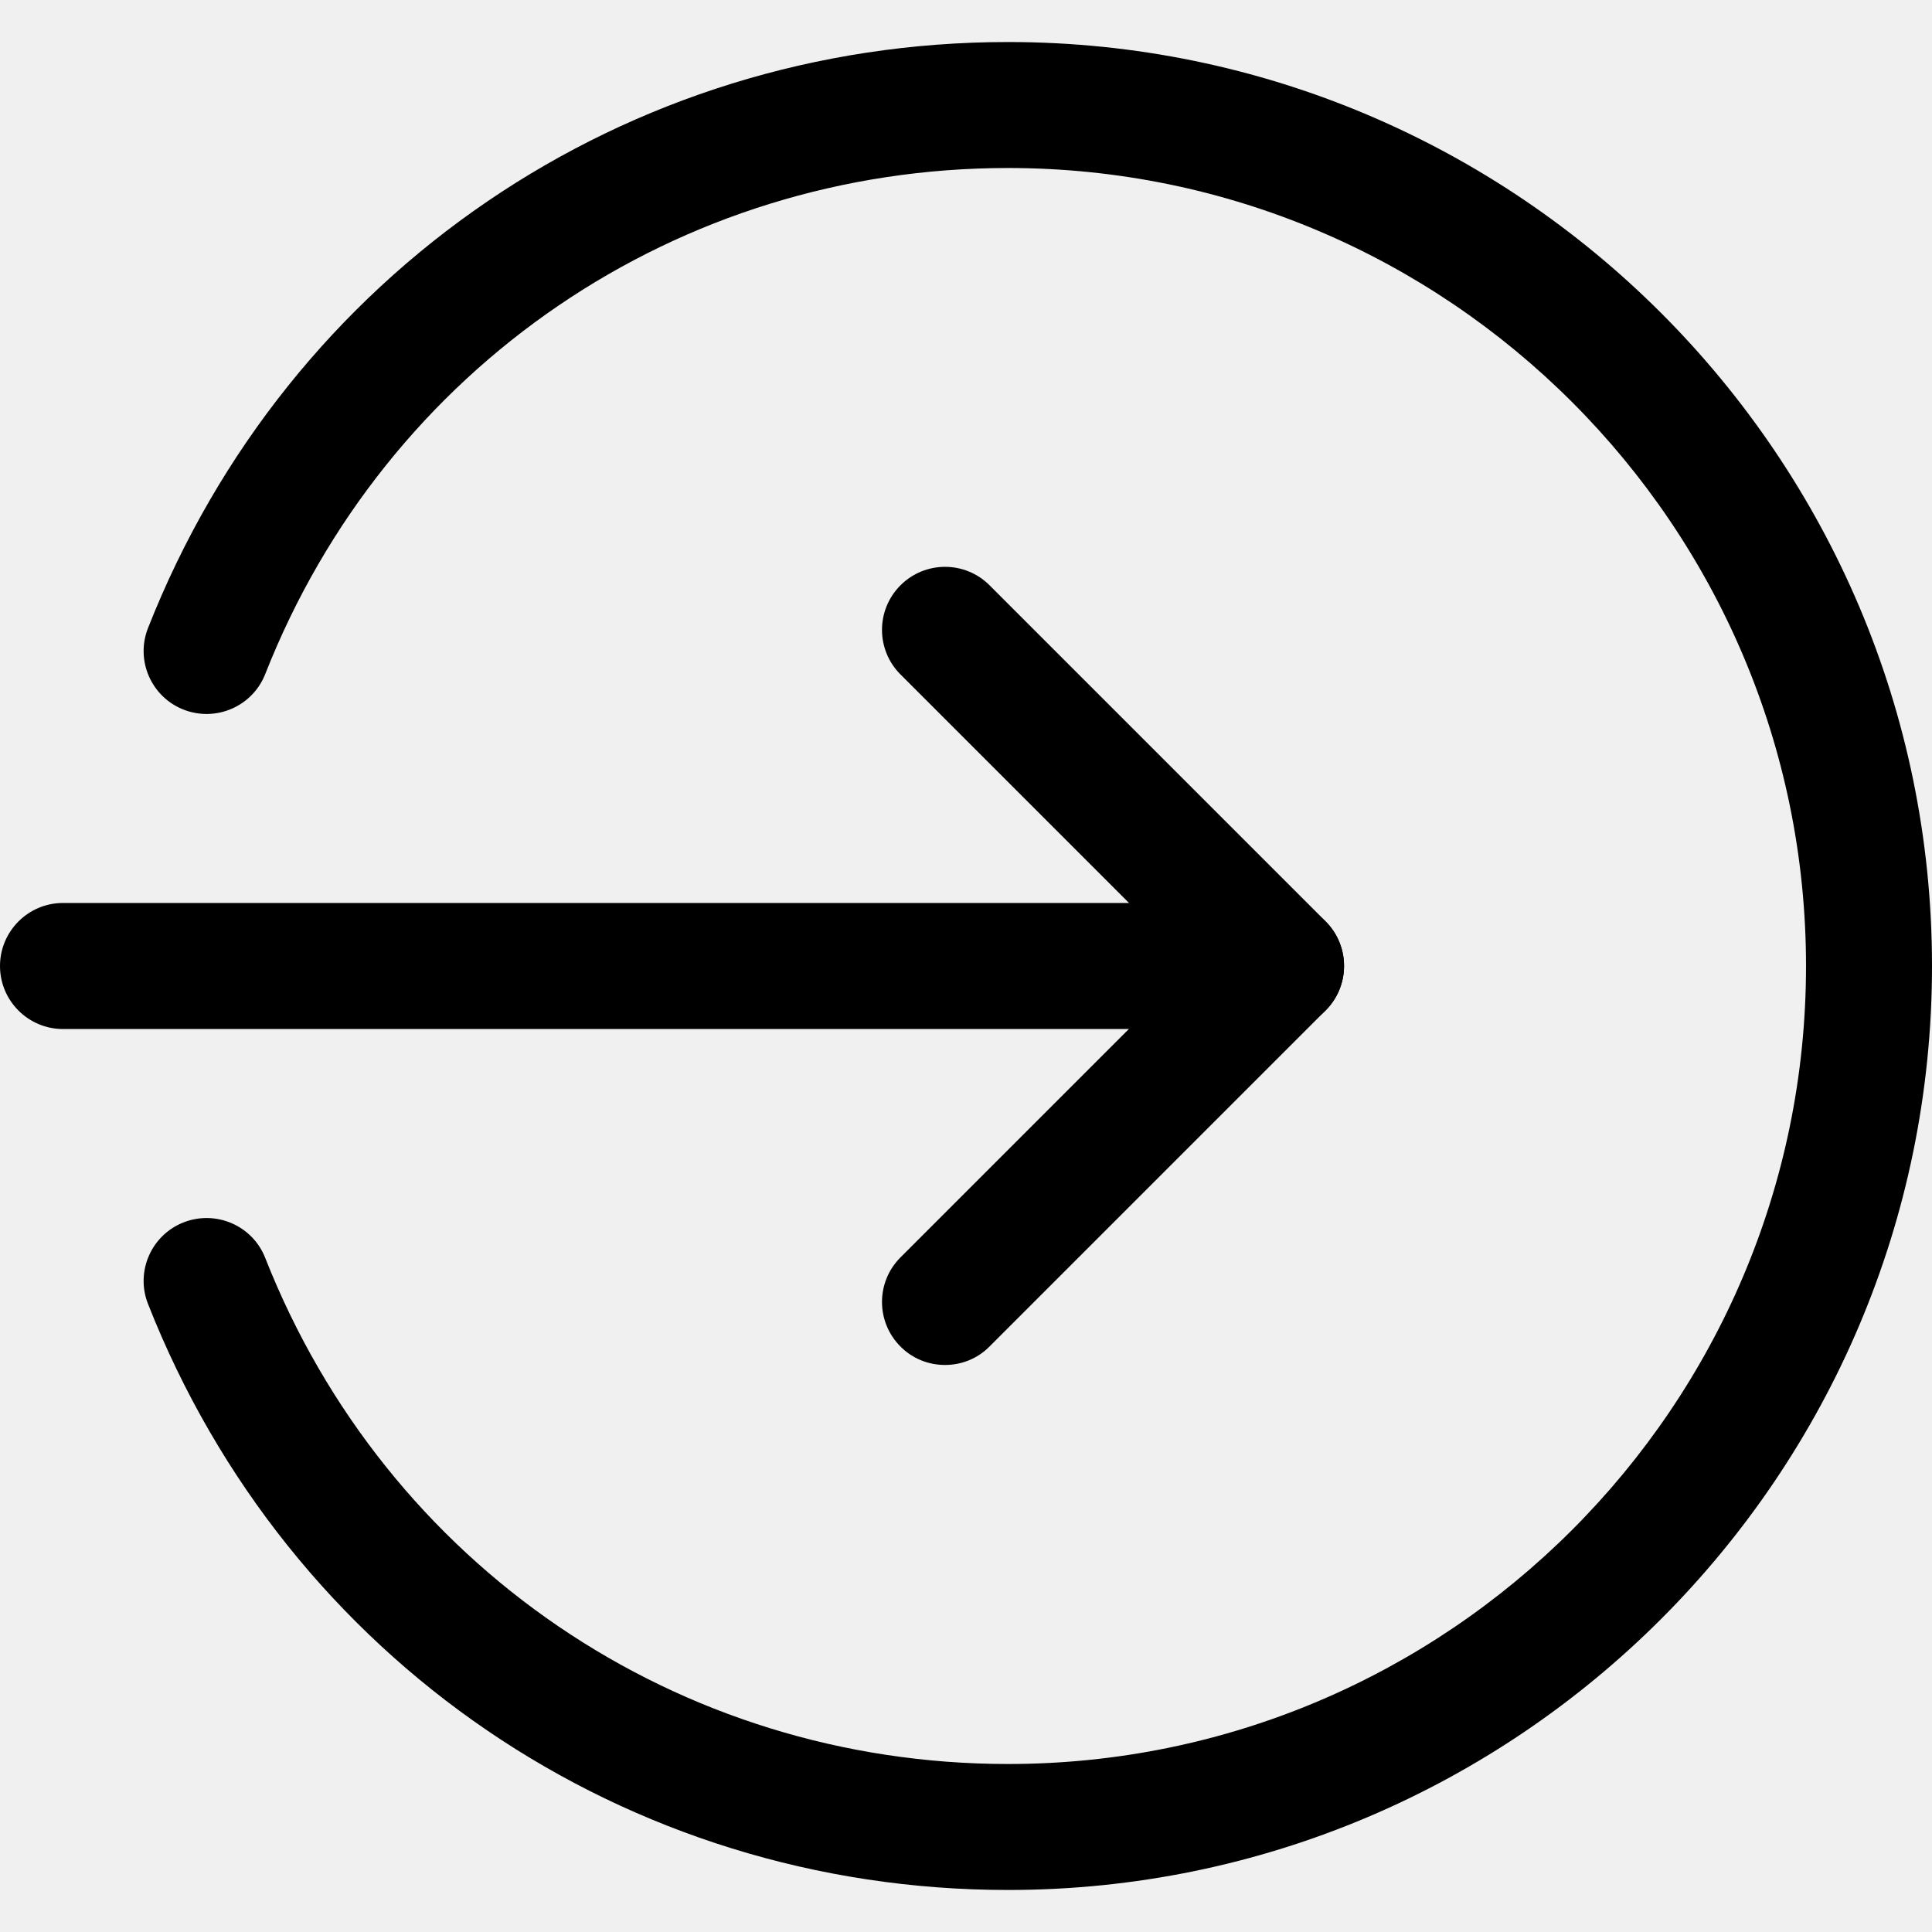
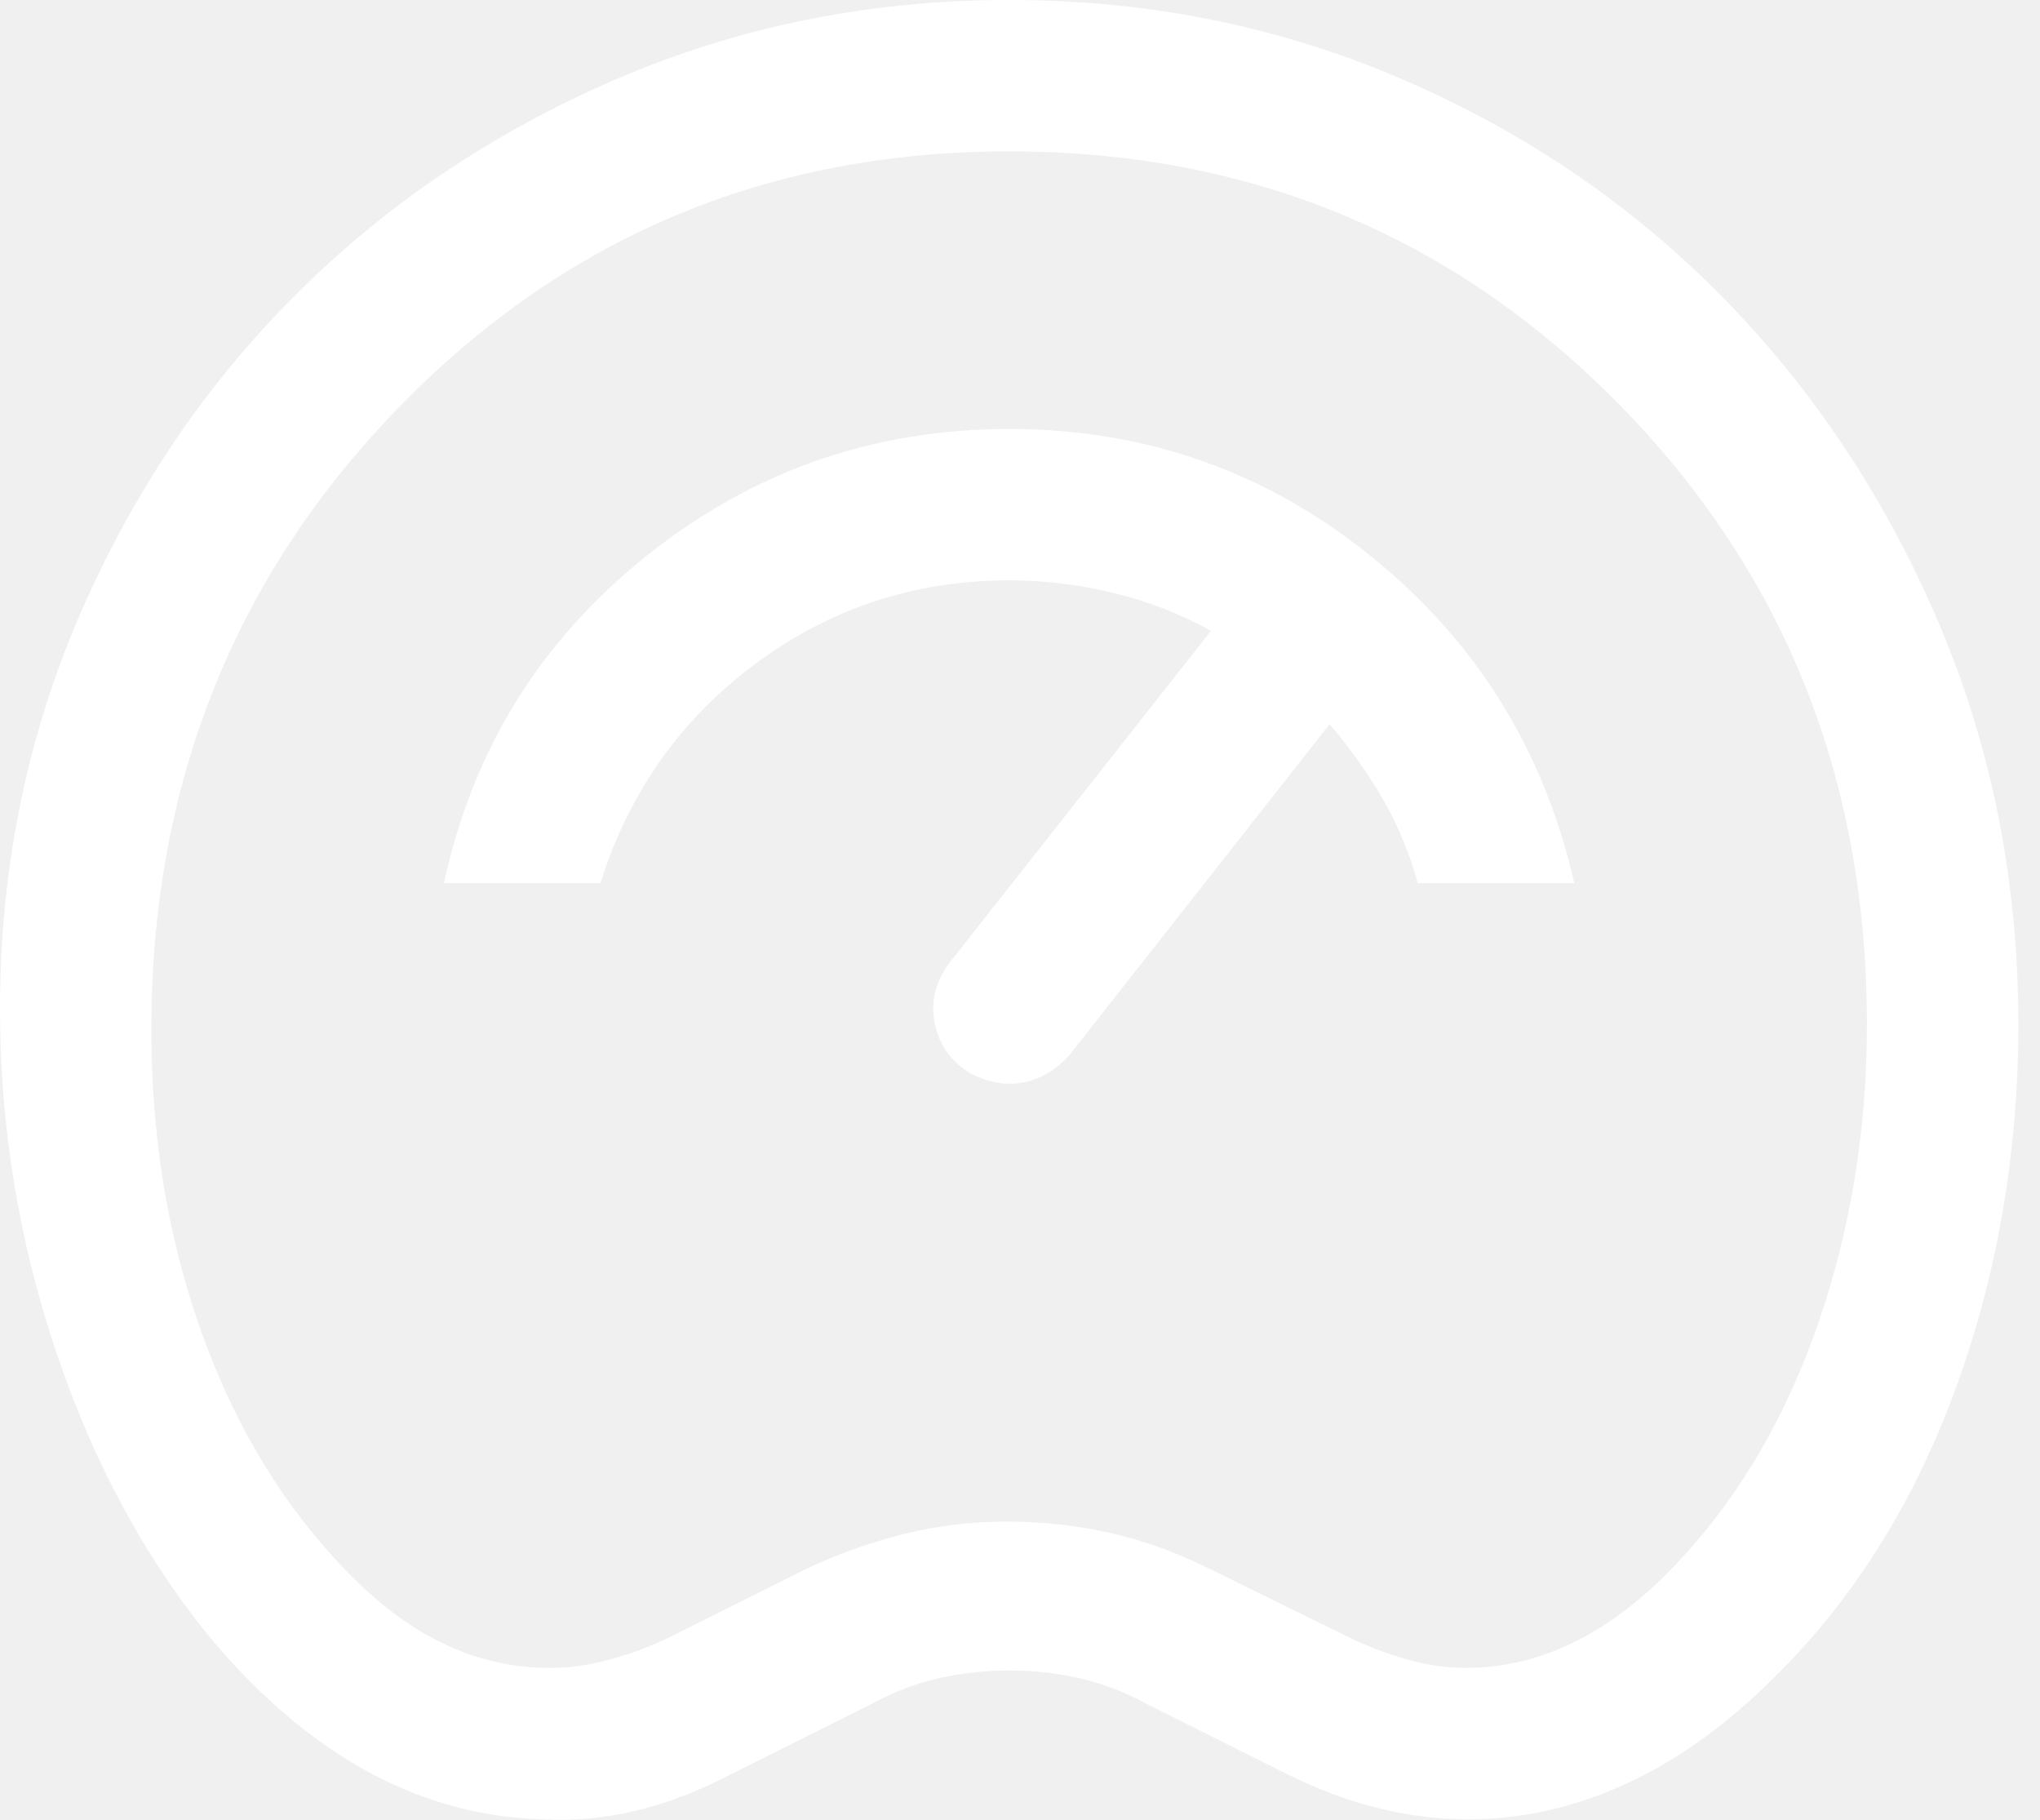
- <svg xmlns="http://www.w3.org/2000/svg" width="24" height="24" viewBox="0 0 24 24" fill="none">
-   <path d="M15.913 12.783H0.783C0.351 12.783 0 12.432 0 12C0 11.568 0.351 11.217 0.783 11.217H15.913C16.345 11.217 16.696 11.568 16.696 12C16.696 12.432 16.345 12.783 15.913 12.783Z" fill="black" />
-   <path d="M11.739 16.956C11.539 16.956 11.338 16.881 11.186 16.727C10.88 16.421 10.88 15.926 11.186 15.62L14.807 11.999L11.186 8.378C10.88 8.072 10.88 7.577 11.186 7.271C11.492 6.965 11.988 6.965 12.293 7.271L16.467 11.445C16.773 11.751 16.773 12.246 16.467 12.552L12.293 16.726C12.14 16.881 11.94 16.956 11.739 16.956Z" fill="black" />
-   <path d="M12.522 23.478C7.773 23.478 3.58 20.621 1.839 16.199C1.68 15.798 1.878 15.343 2.28 15.185C2.681 15.028 3.137 15.223 3.295 15.627C4.799 19.445 8.421 21.913 12.522 21.913C17.987 21.913 22.435 17.466 22.435 12C22.435 6.534 17.987 2.087 12.522 2.087C8.421 2.087 4.799 4.555 3.295 8.373C3.136 8.777 2.681 8.972 2.28 8.815C1.878 8.657 1.68 8.202 1.839 7.801C3.58 3.379 7.773 0.522 12.522 0.522C18.851 0.522 24 5.671 24 12C24 18.329 18.851 23.478 12.522 23.478Z" fill="black" />
+ <svg xmlns="http://www.w3.org/2000/svg" width="37" height="33" viewBox="0 0 37 33" fill="none">
+   <path d="M9.838 32.992C8.74 32.961 7.695 32.679 6.704 32.145C5.712 31.611 4.774 30.826 3.889 29.789C2.669 28.324 1.716 26.578 1.03 24.549C0.343 22.521 0 20.439 0 18.303C0 15.771 0.48 13.392 1.441 11.165C2.402 8.938 3.706 7.001 5.354 5.354C7.001 3.706 8.938 2.402 11.165 1.441C13.392 0.48 15.771 -4.76837e-07 18.303 -4.76837e-07C20.835 -4.76837e-07 23.215 0.48 25.442 1.441C27.669 2.402 29.606 3.722 31.253 5.399C32.9 7.077 34.204 9.045 35.165 11.302C36.126 13.56 36.607 15.985 36.607 18.578C36.607 20.866 36.24 23.032 35.508 25.076C34.776 27.119 33.724 28.843 32.351 30.246C31.466 31.161 30.544 31.848 29.583 32.305C28.622 32.763 27.638 32.992 26.631 32.992C26.082 32.992 25.533 32.923 24.984 32.786C24.435 32.648 23.886 32.443 23.337 32.168L20.774 30.887C20.378 30.673 19.974 30.521 19.562 30.429C19.15 30.338 18.73 30.292 18.303 30.292C17.876 30.292 17.457 30.338 17.045 30.429C16.633 30.521 16.229 30.673 15.832 30.887L13.27 32.168C12.69 32.473 12.118 32.694 11.554 32.831C10.99 32.969 10.418 33.022 9.838 32.992ZM9.975 30.246C10.311 30.246 10.654 30.2 11.005 30.109C11.356 30.017 11.699 29.895 12.034 29.743L14.597 28.462C15.177 28.187 15.771 27.974 16.381 27.821C16.992 27.669 17.617 27.592 18.258 27.592C18.898 27.592 19.523 27.661 20.134 27.798C20.744 27.935 21.354 28.157 21.964 28.462L24.572 29.743C24.908 29.895 25.243 30.017 25.579 30.109C25.914 30.2 26.25 30.246 26.585 30.246C27.287 30.246 27.966 30.078 28.622 29.743C29.278 29.407 29.911 28.904 30.521 28.233C31.588 27.074 32.412 25.648 32.992 23.954C33.571 22.261 33.861 20.469 33.861 18.578C33.861 14.124 32.359 10.372 29.354 7.321C26.349 4.271 22.666 2.745 18.303 2.745C13.941 2.745 10.258 4.286 7.253 7.367C4.248 10.448 2.745 14.216 2.745 18.669C2.745 20.591 3.035 22.383 3.615 24.046C4.194 25.709 5.018 27.119 6.086 28.279C6.696 28.95 7.321 29.445 7.962 29.766C8.603 30.086 9.274 30.246 9.975 30.246ZM17.571 19.447C17.907 19.63 18.235 19.691 18.555 19.63C18.875 19.569 19.157 19.401 19.401 19.127L24.115 13.133C24.481 13.56 24.801 14.01 25.076 14.482C25.35 14.955 25.564 15.466 25.716 16.015H28.553C28.004 13.605 26.776 11.63 24.87 10.09C22.963 8.549 20.774 7.779 18.303 7.779C15.832 7.779 13.636 8.549 11.714 10.09C9.792 11.63 8.572 13.605 8.053 16.015H10.89C11.409 14.368 12.347 13.041 13.705 12.034C15.062 11.028 16.595 10.524 18.303 10.524C18.944 10.524 19.577 10.601 20.202 10.753C20.828 10.906 21.415 11.134 21.964 11.44L17.205 17.48C16.961 17.815 16.877 18.174 16.953 18.555C17.03 18.936 17.236 19.234 17.571 19.447Z" fill="white" />
</svg>
